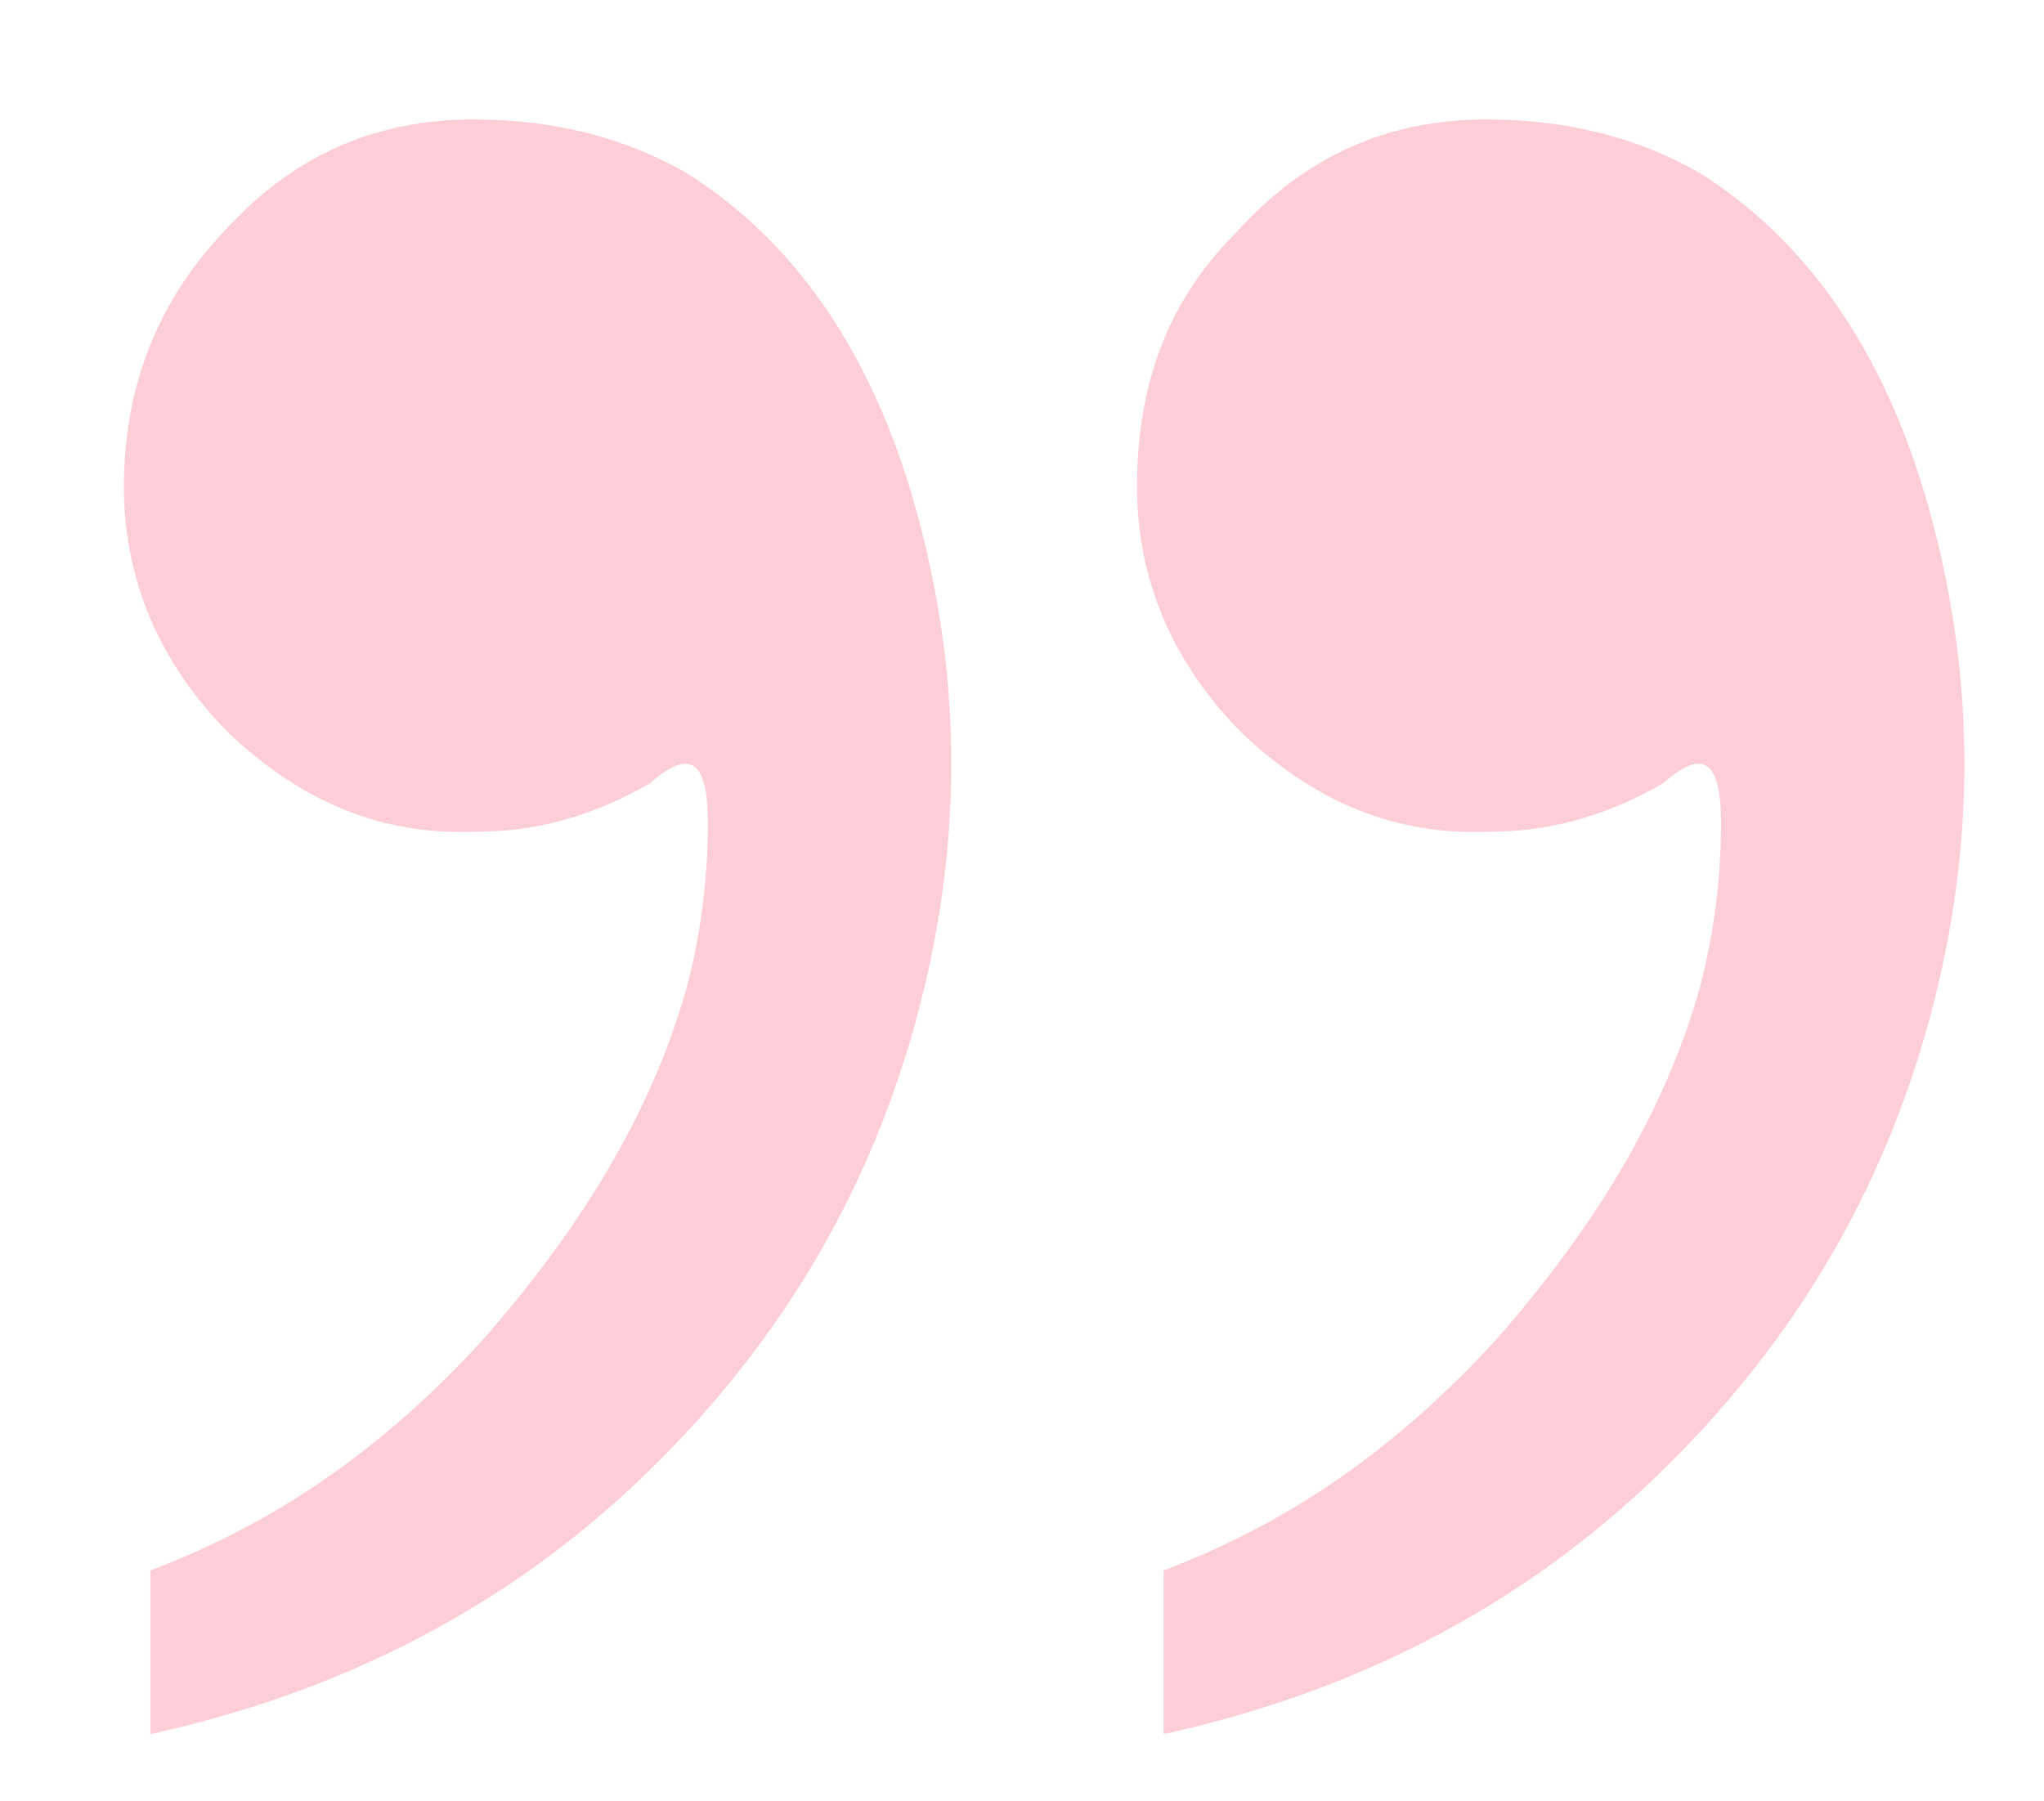
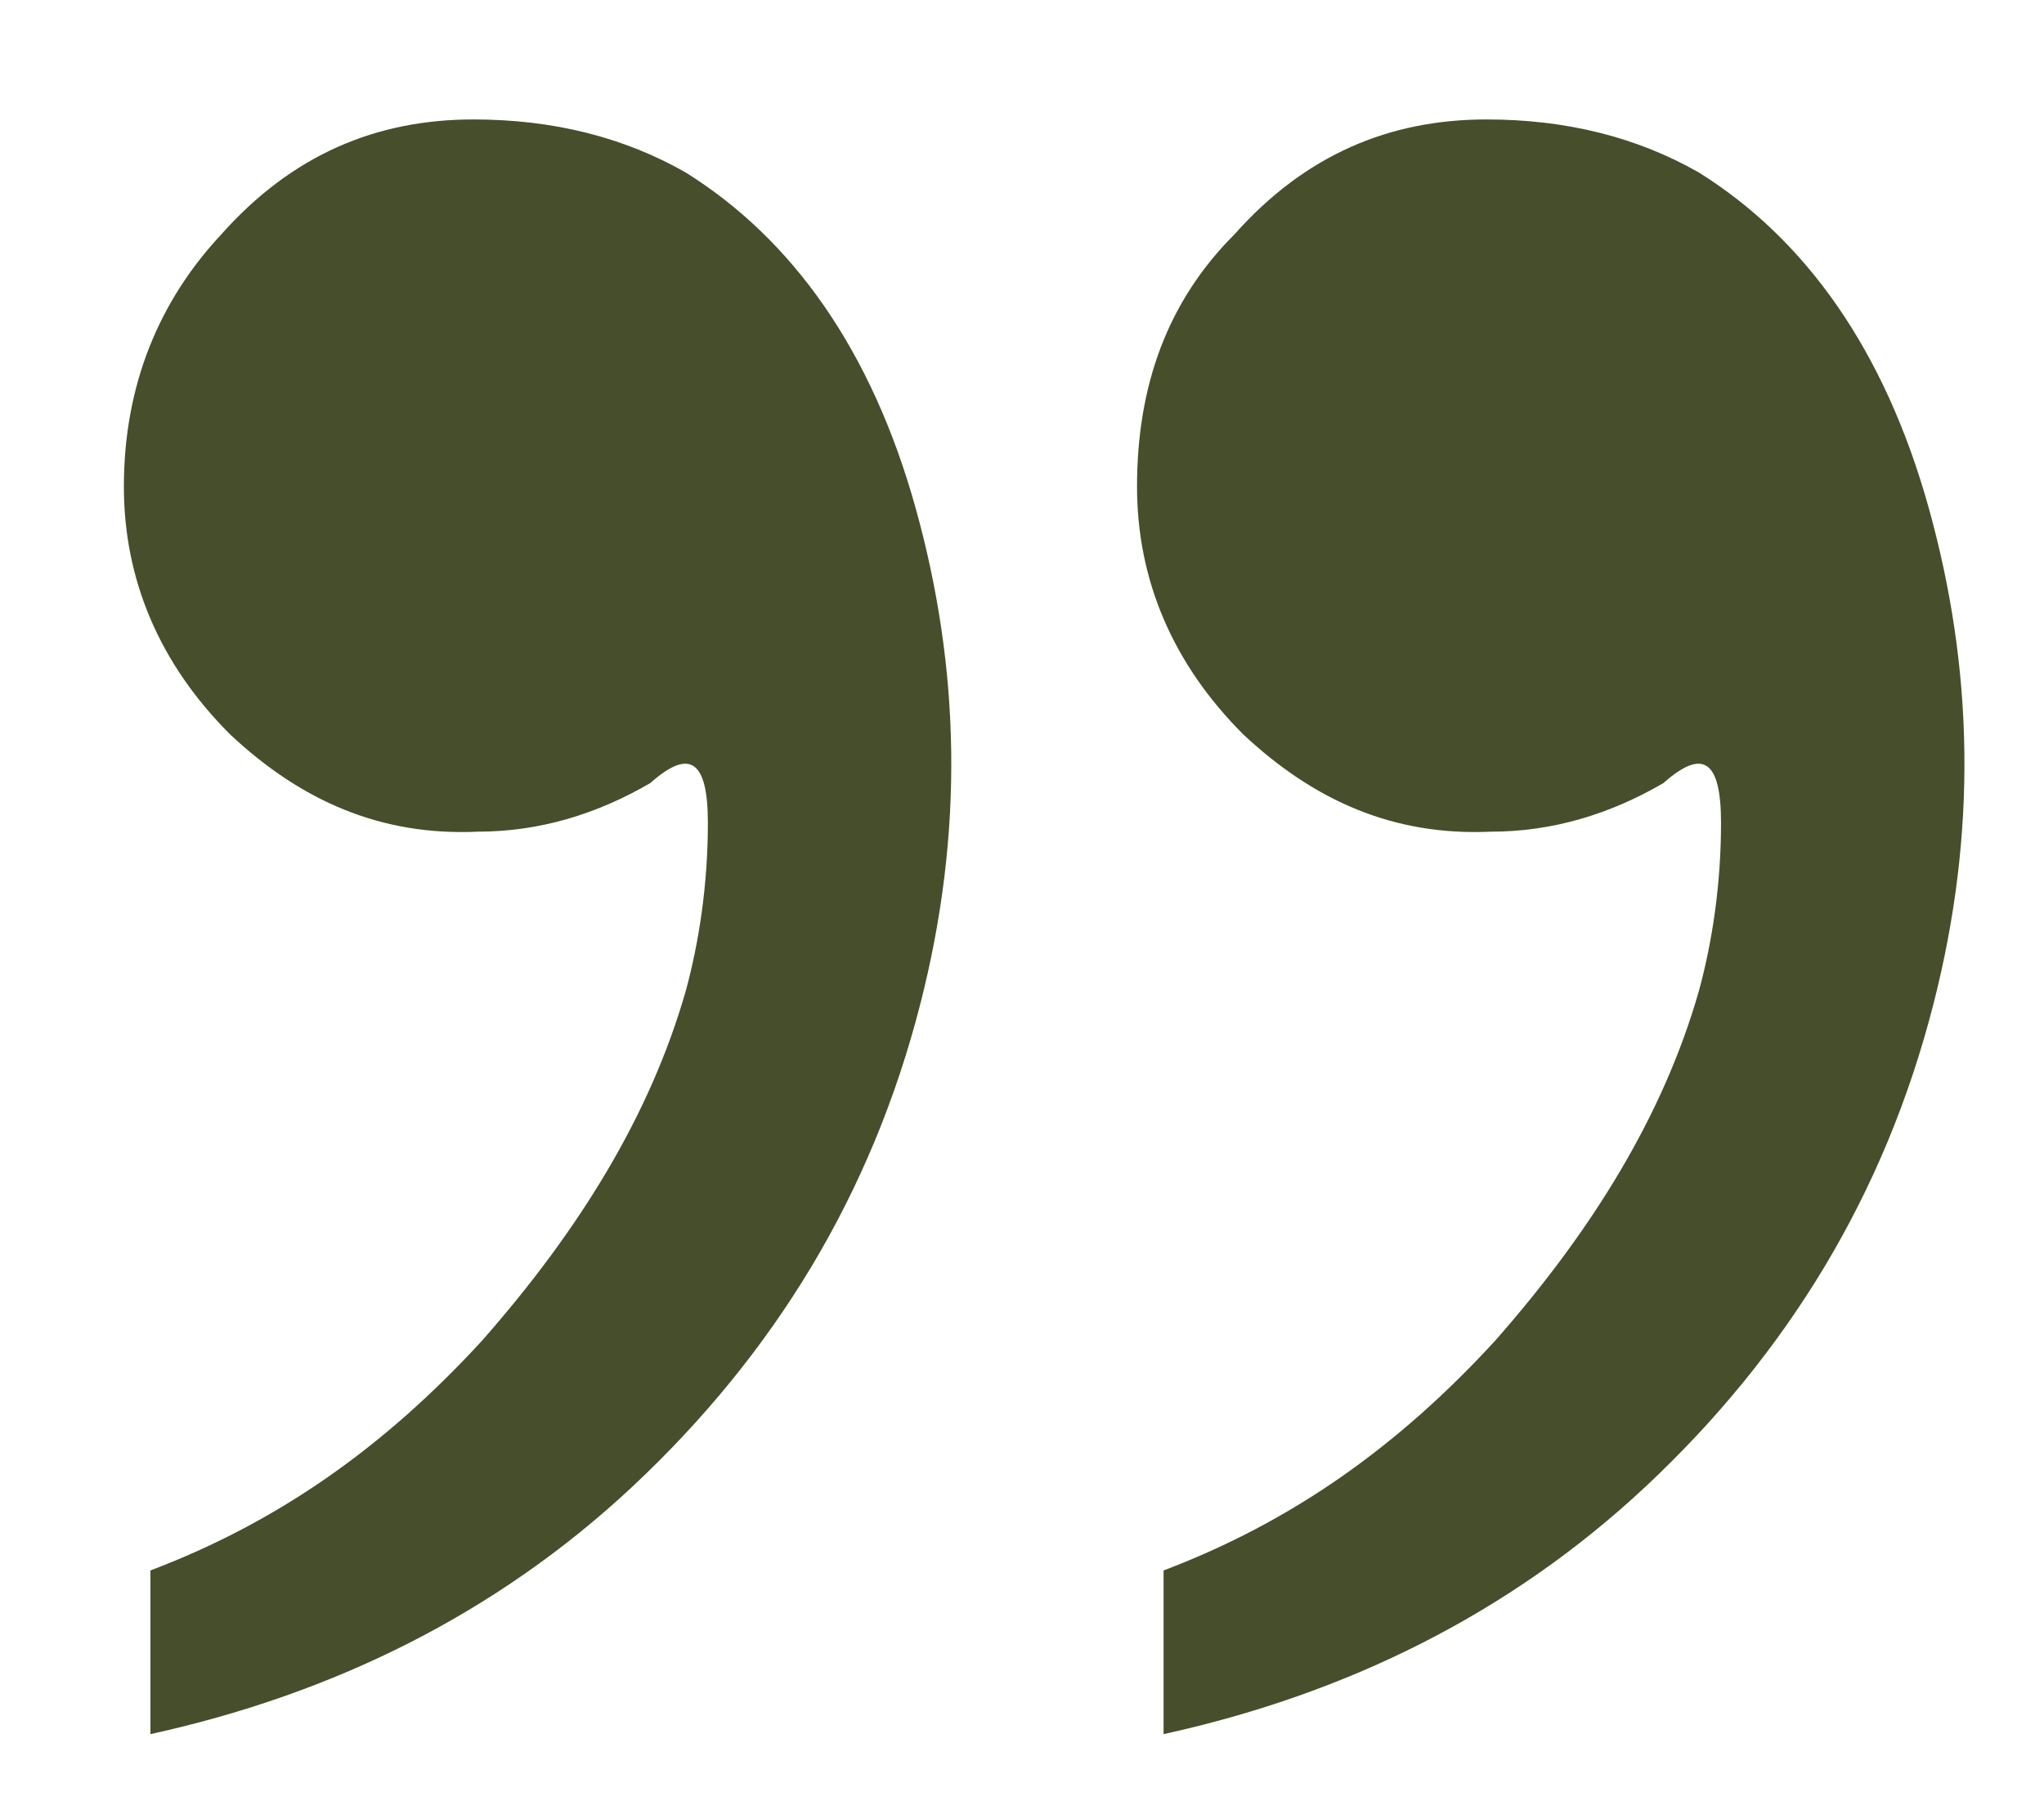
<svg xmlns="http://www.w3.org/2000/svg" version="1.1" id="Capa_1" x="0px" y="0px" viewBox="0 0 46.2 40.7" style="enable-background:new 0 0 46.2 40.7;" xml:space="preserve">
  <style type="text/css">
	.st0{opacity:1;}
- 	.st1{fill:#FDCED8;}
+ 	.st1{fill:#474e2c;}
</style>
  <g class="st0">
    <g>
      <path class="st1" d="M33.6,2.7c1.8,0,3.4,0.4,4.8,1.2c2.4,1.5,4.2,4,5.2,7.6c1,3.6,1.1,7.3,0.1,11.2c-1.1,4.3-3.3,7.9-6.5,10.9    c-3.1,2.9-6.8,4.7-10.9,5.6v-3.7c2.9-1.1,5.3-2.8,7.5-5.2c2.2-2.5,3.8-5.1,4.6-7.9c0.3-1.1,0.5-2.4,0.5-3.8c0-1.4-0.4-1.7-1.3-0.9    c-1.2,0.7-2.5,1.1-3.9,1.1c-2.2,0.1-4-0.7-5.6-2.2c-1.6-1.6-2.4-3.5-2.4-5.6c0-2.3,0.7-4.2,2.2-5.7C29.5,3.5,31.4,2.7,33.6,2.7z     M10.7,2.7c1.8,0,3.4,0.4,4.8,1.2c2.4,1.5,4.2,4,5.2,7.6c1,3.6,1.1,7.3,0.1,11.2c-1.1,4.3-3.3,7.9-6.5,10.9    c-3.1,2.9-6.8,4.7-10.9,5.6v-3.7c2.9-1.1,5.3-2.8,7.5-5.2c2.2-2.5,3.8-5.1,4.6-7.9c0.3-1.1,0.5-2.4,0.5-3.8c0-1.4-0.4-1.7-1.3-0.9    c-1.2,0.7-2.5,1.1-3.9,1.1c-2.2,0.1-4-0.7-5.6-2.2c-1.6-1.6-2.4-3.5-2.4-5.6c0-2.3,0.8-4.2,2.2-5.7C6.6,3.5,8.5,2.7,10.7,2.7z" />
    </g>
  </g>
</svg>
